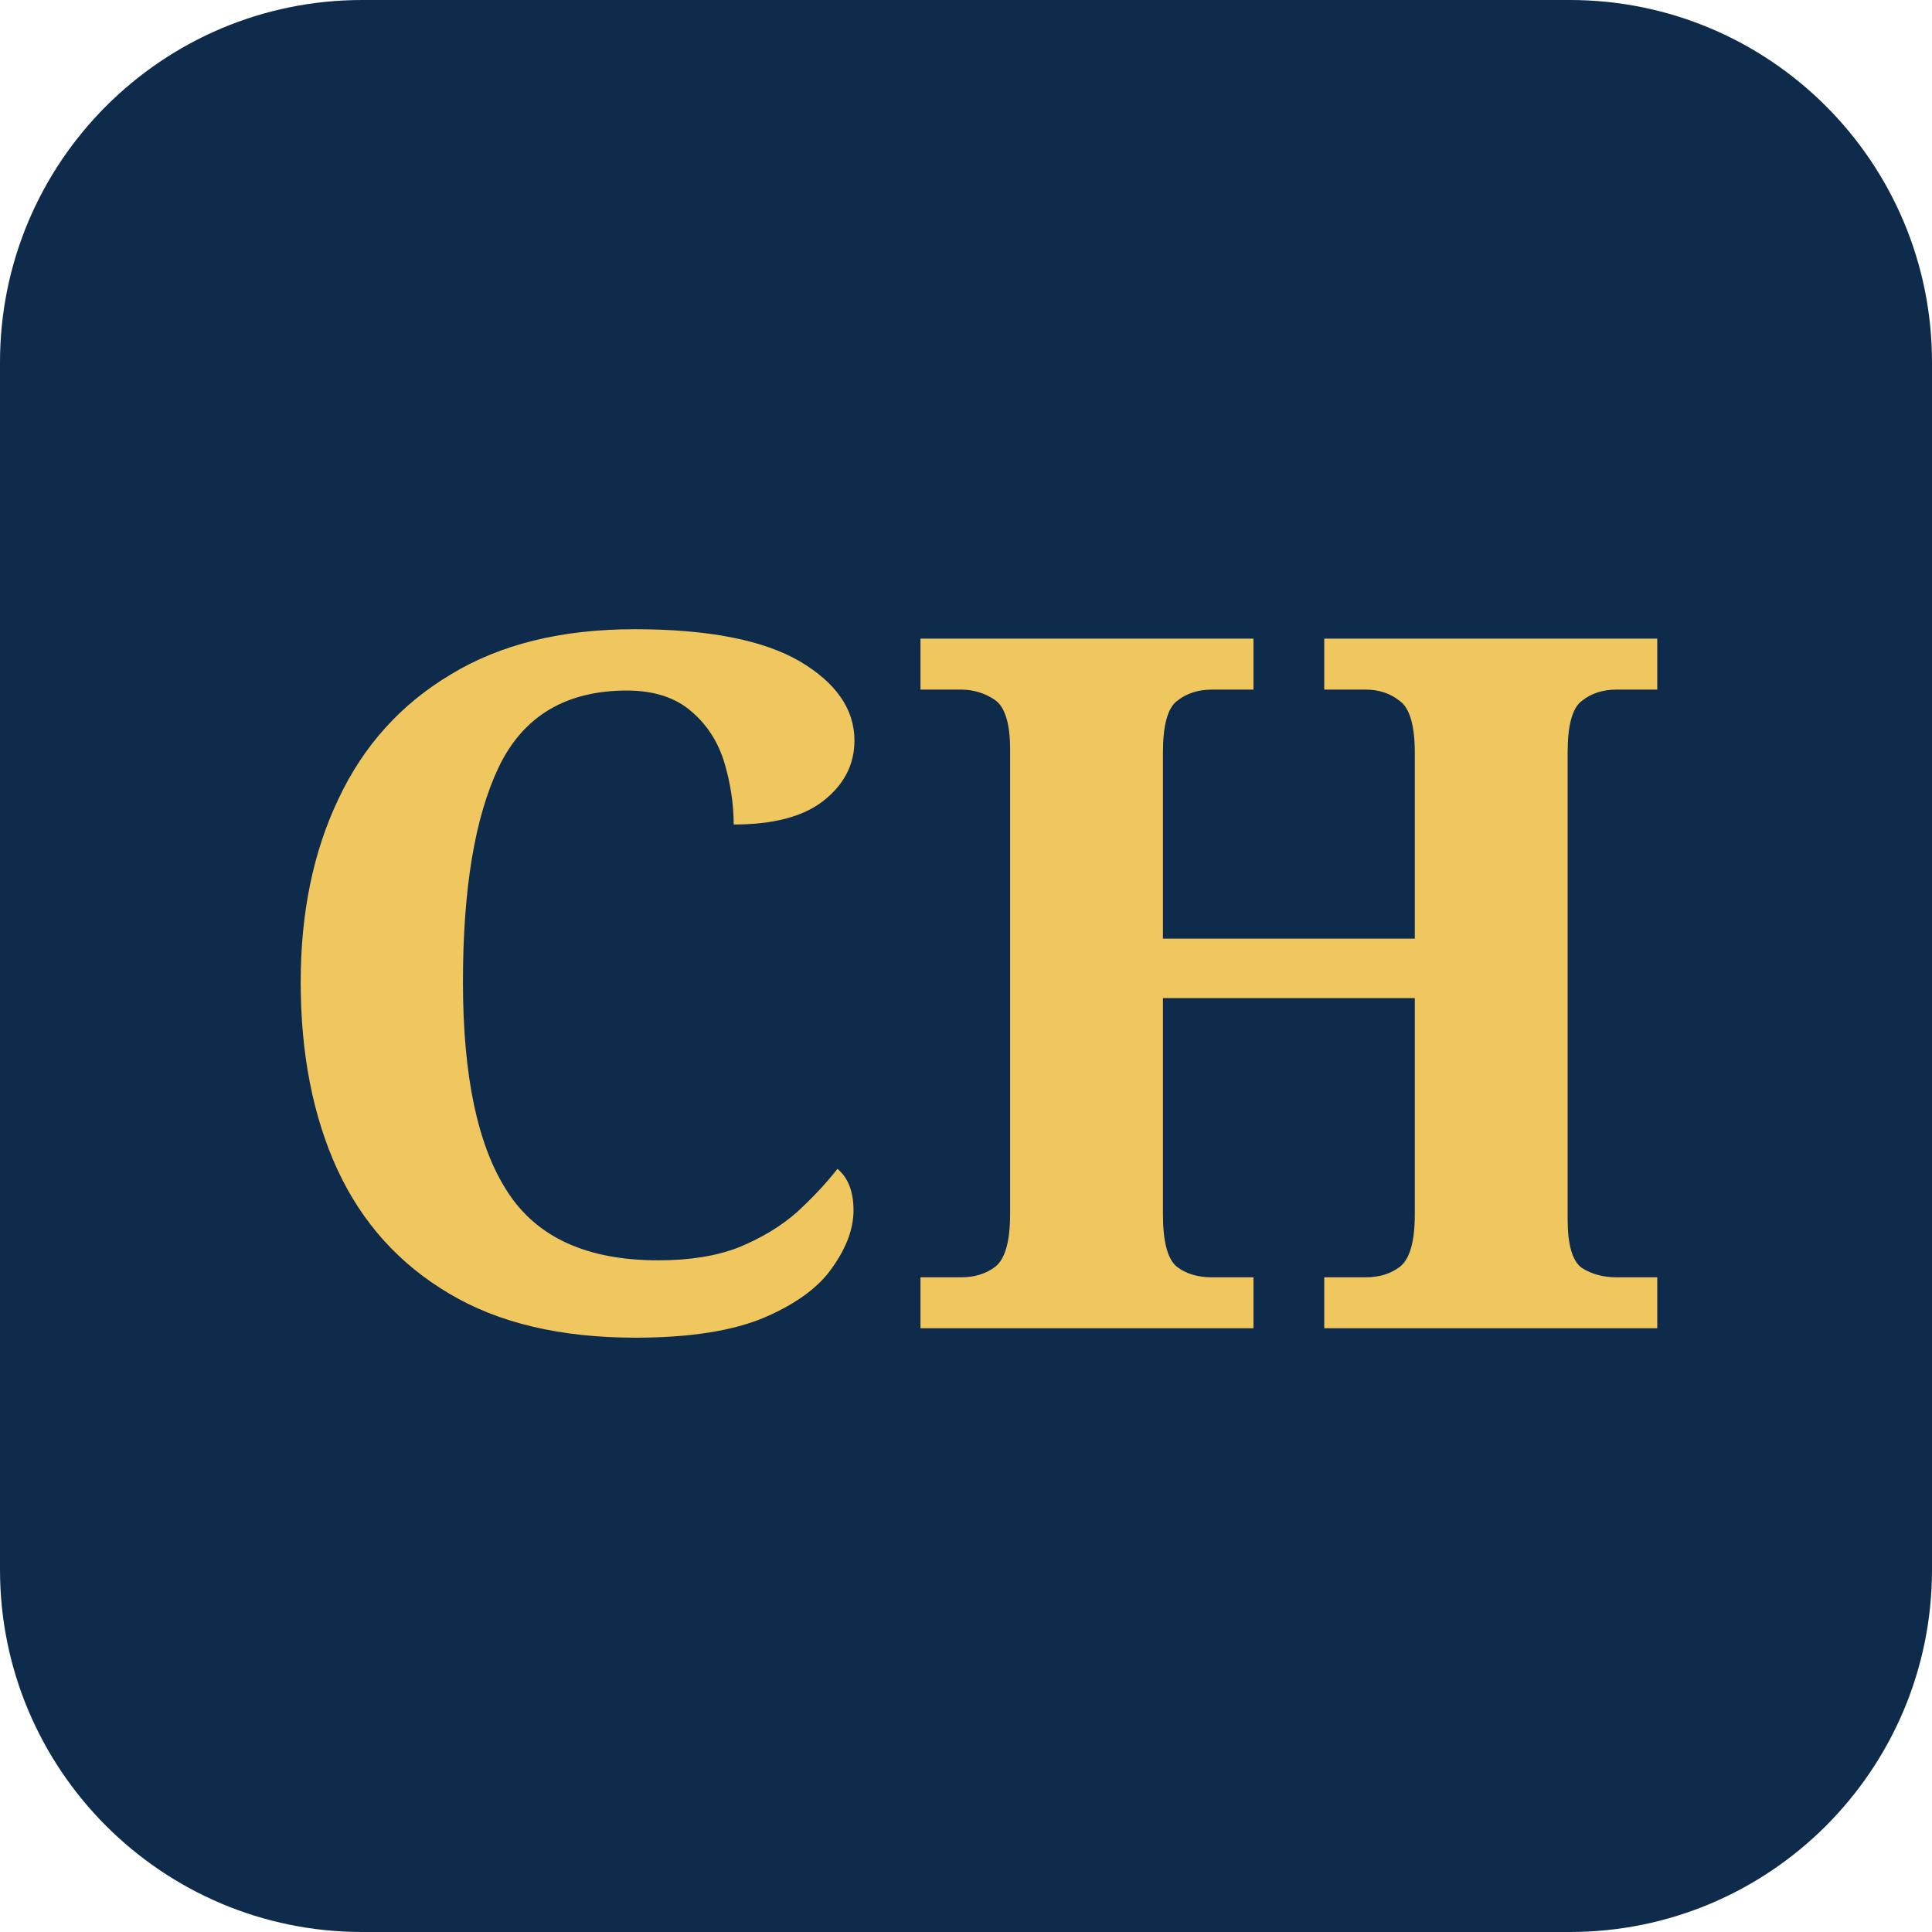
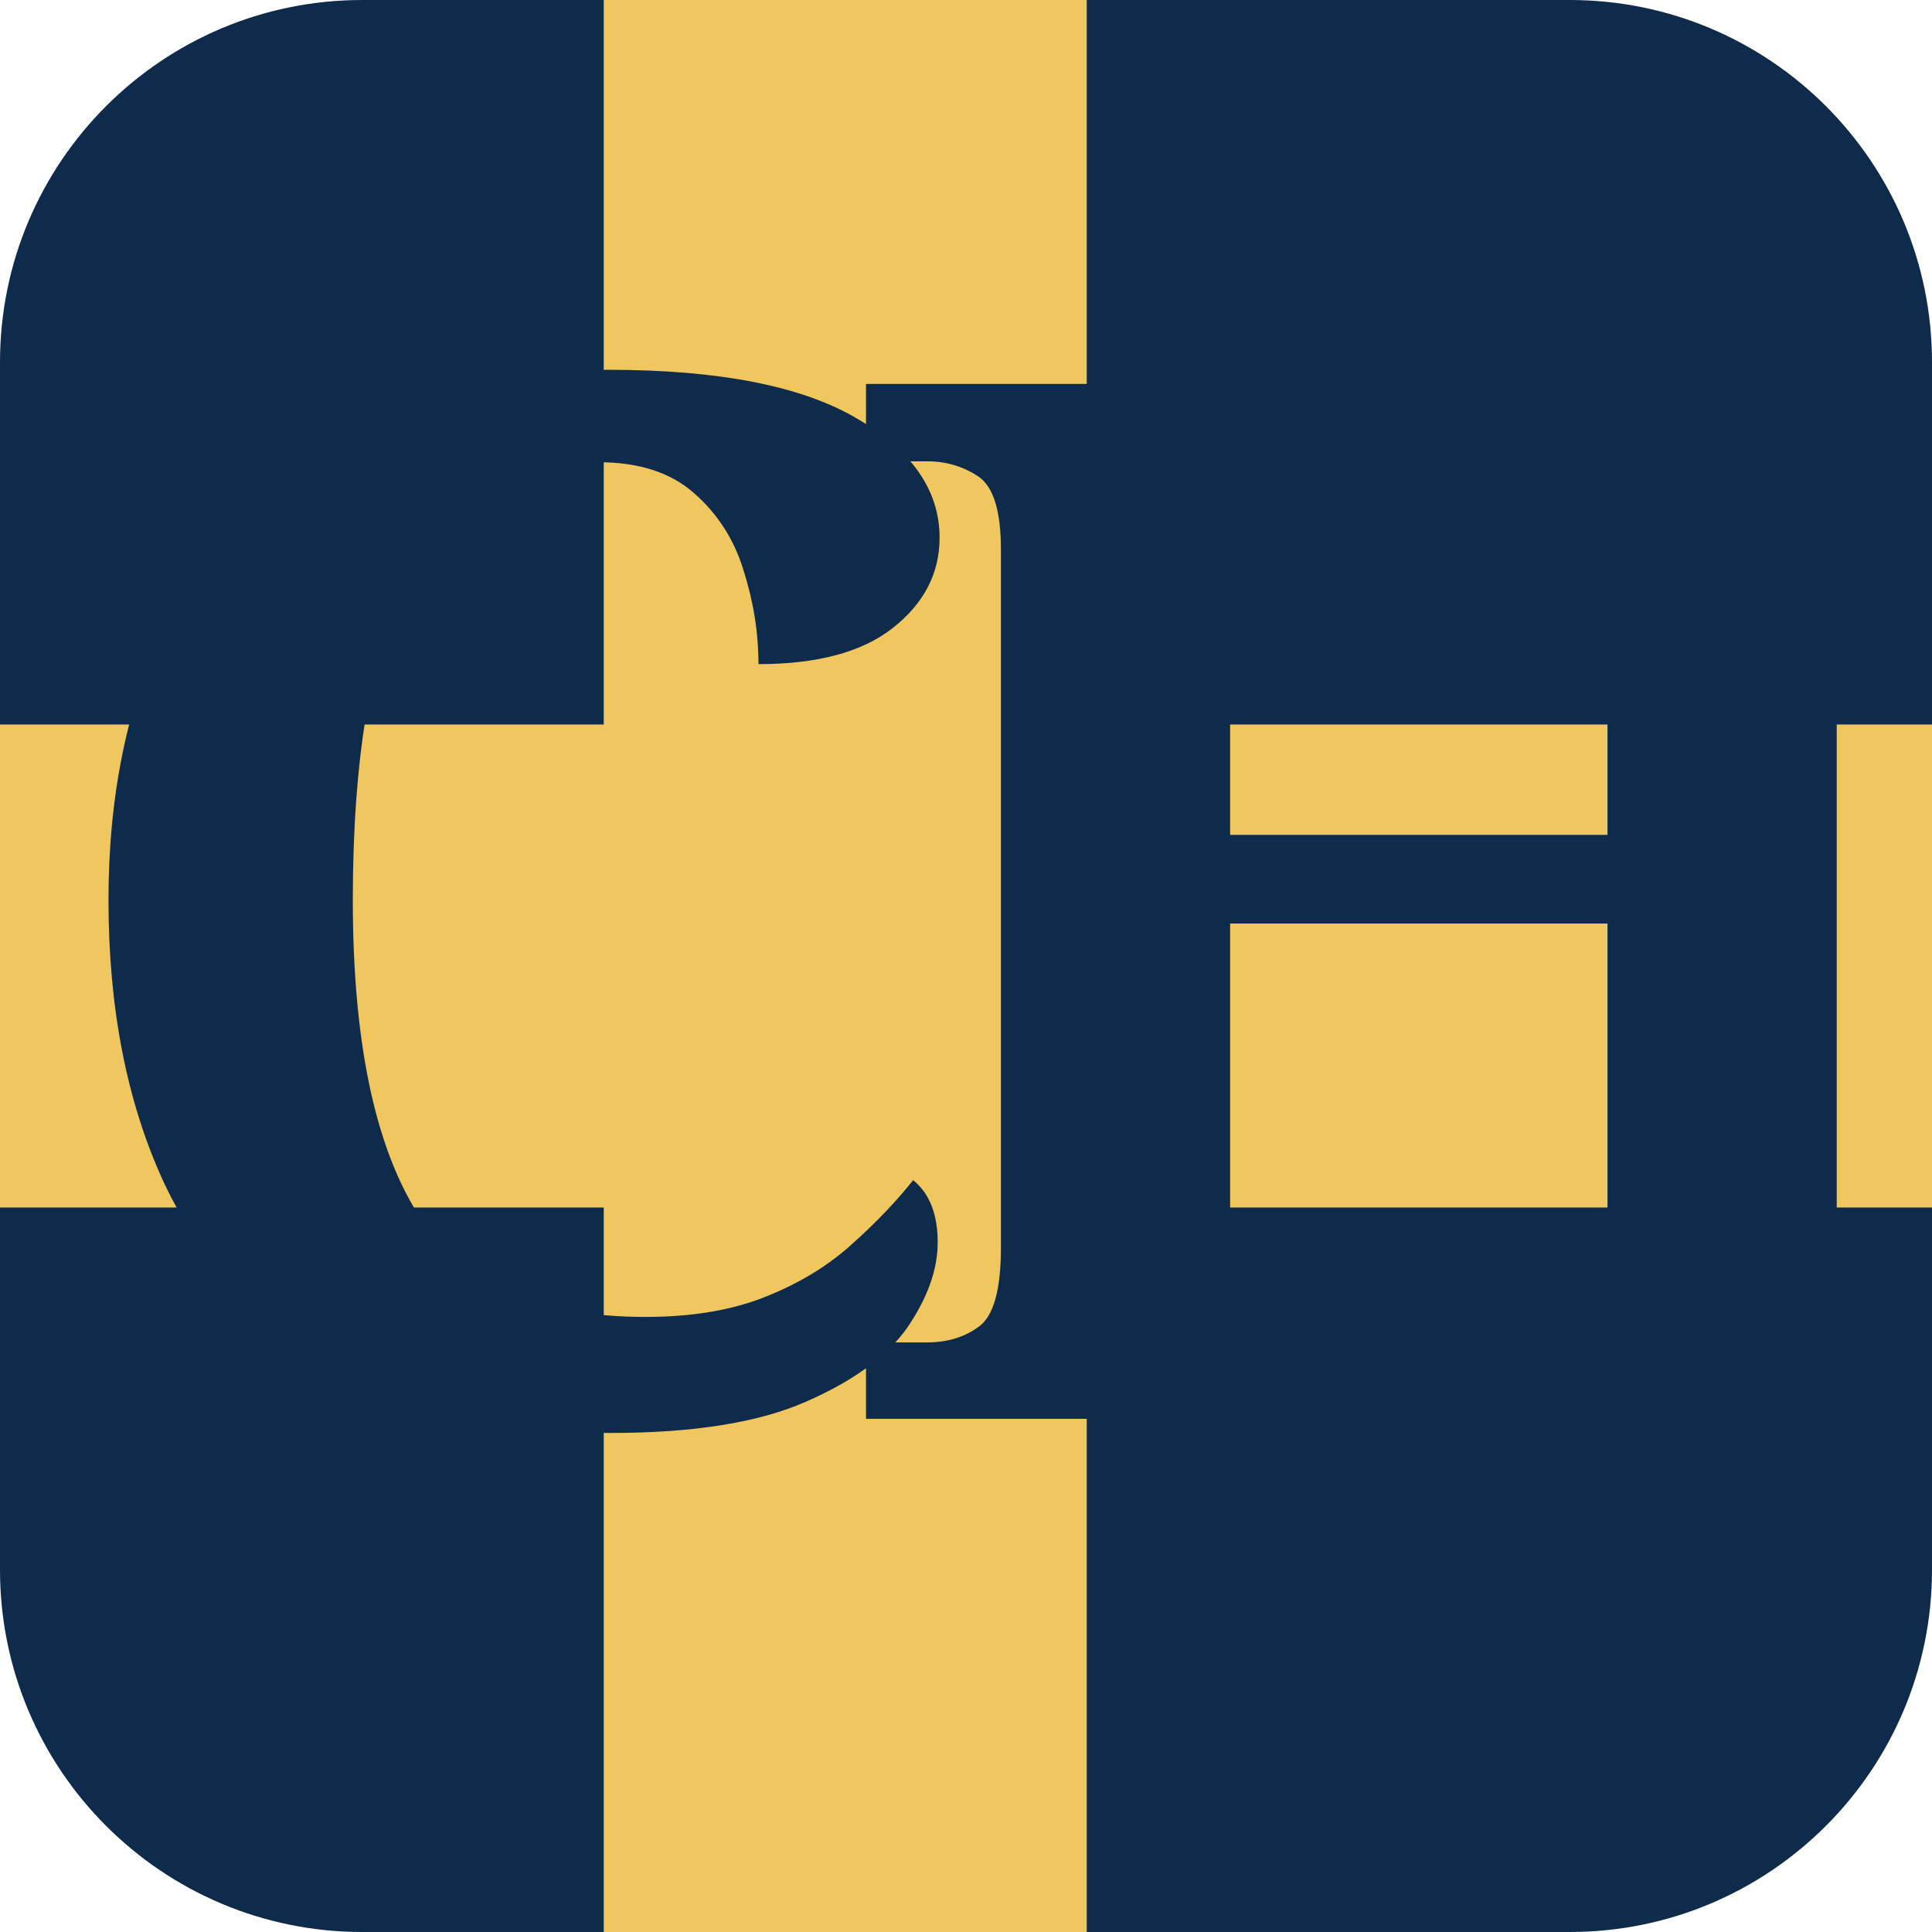
<svg xmlns="http://www.w3.org/2000/svg" viewBox="0 0 32 32">
  <rect width="32" height="32" rx="6" fill="#0f2b4c" />
-   <text x="16" y="22" text-anchor="middle" font-family="Georgia, serif" font-size="16" font-weight="700" fill="#f0c75e">CH</text>
+   <rect x="0" y="12" width="32" height="8" fill="#f0c75e" />
+   <rect x="10" y="0" width="8" height="32" fill="#f0c75e" />
+   <text x="8.5" y="23.5" text-anchor="middle" font-family="Georgia, 'DM Serif Display', serif" font-size="24" font-weight="700" fill="#0f2b4c">C</text>
+   <text x="23.5" y="23.5" text-anchor="middle" font-family="Georgia, 'DM Serif Display', serif" font-size="24" font-weight="700" fill="#0f2b4c">H</text>
</svg>
